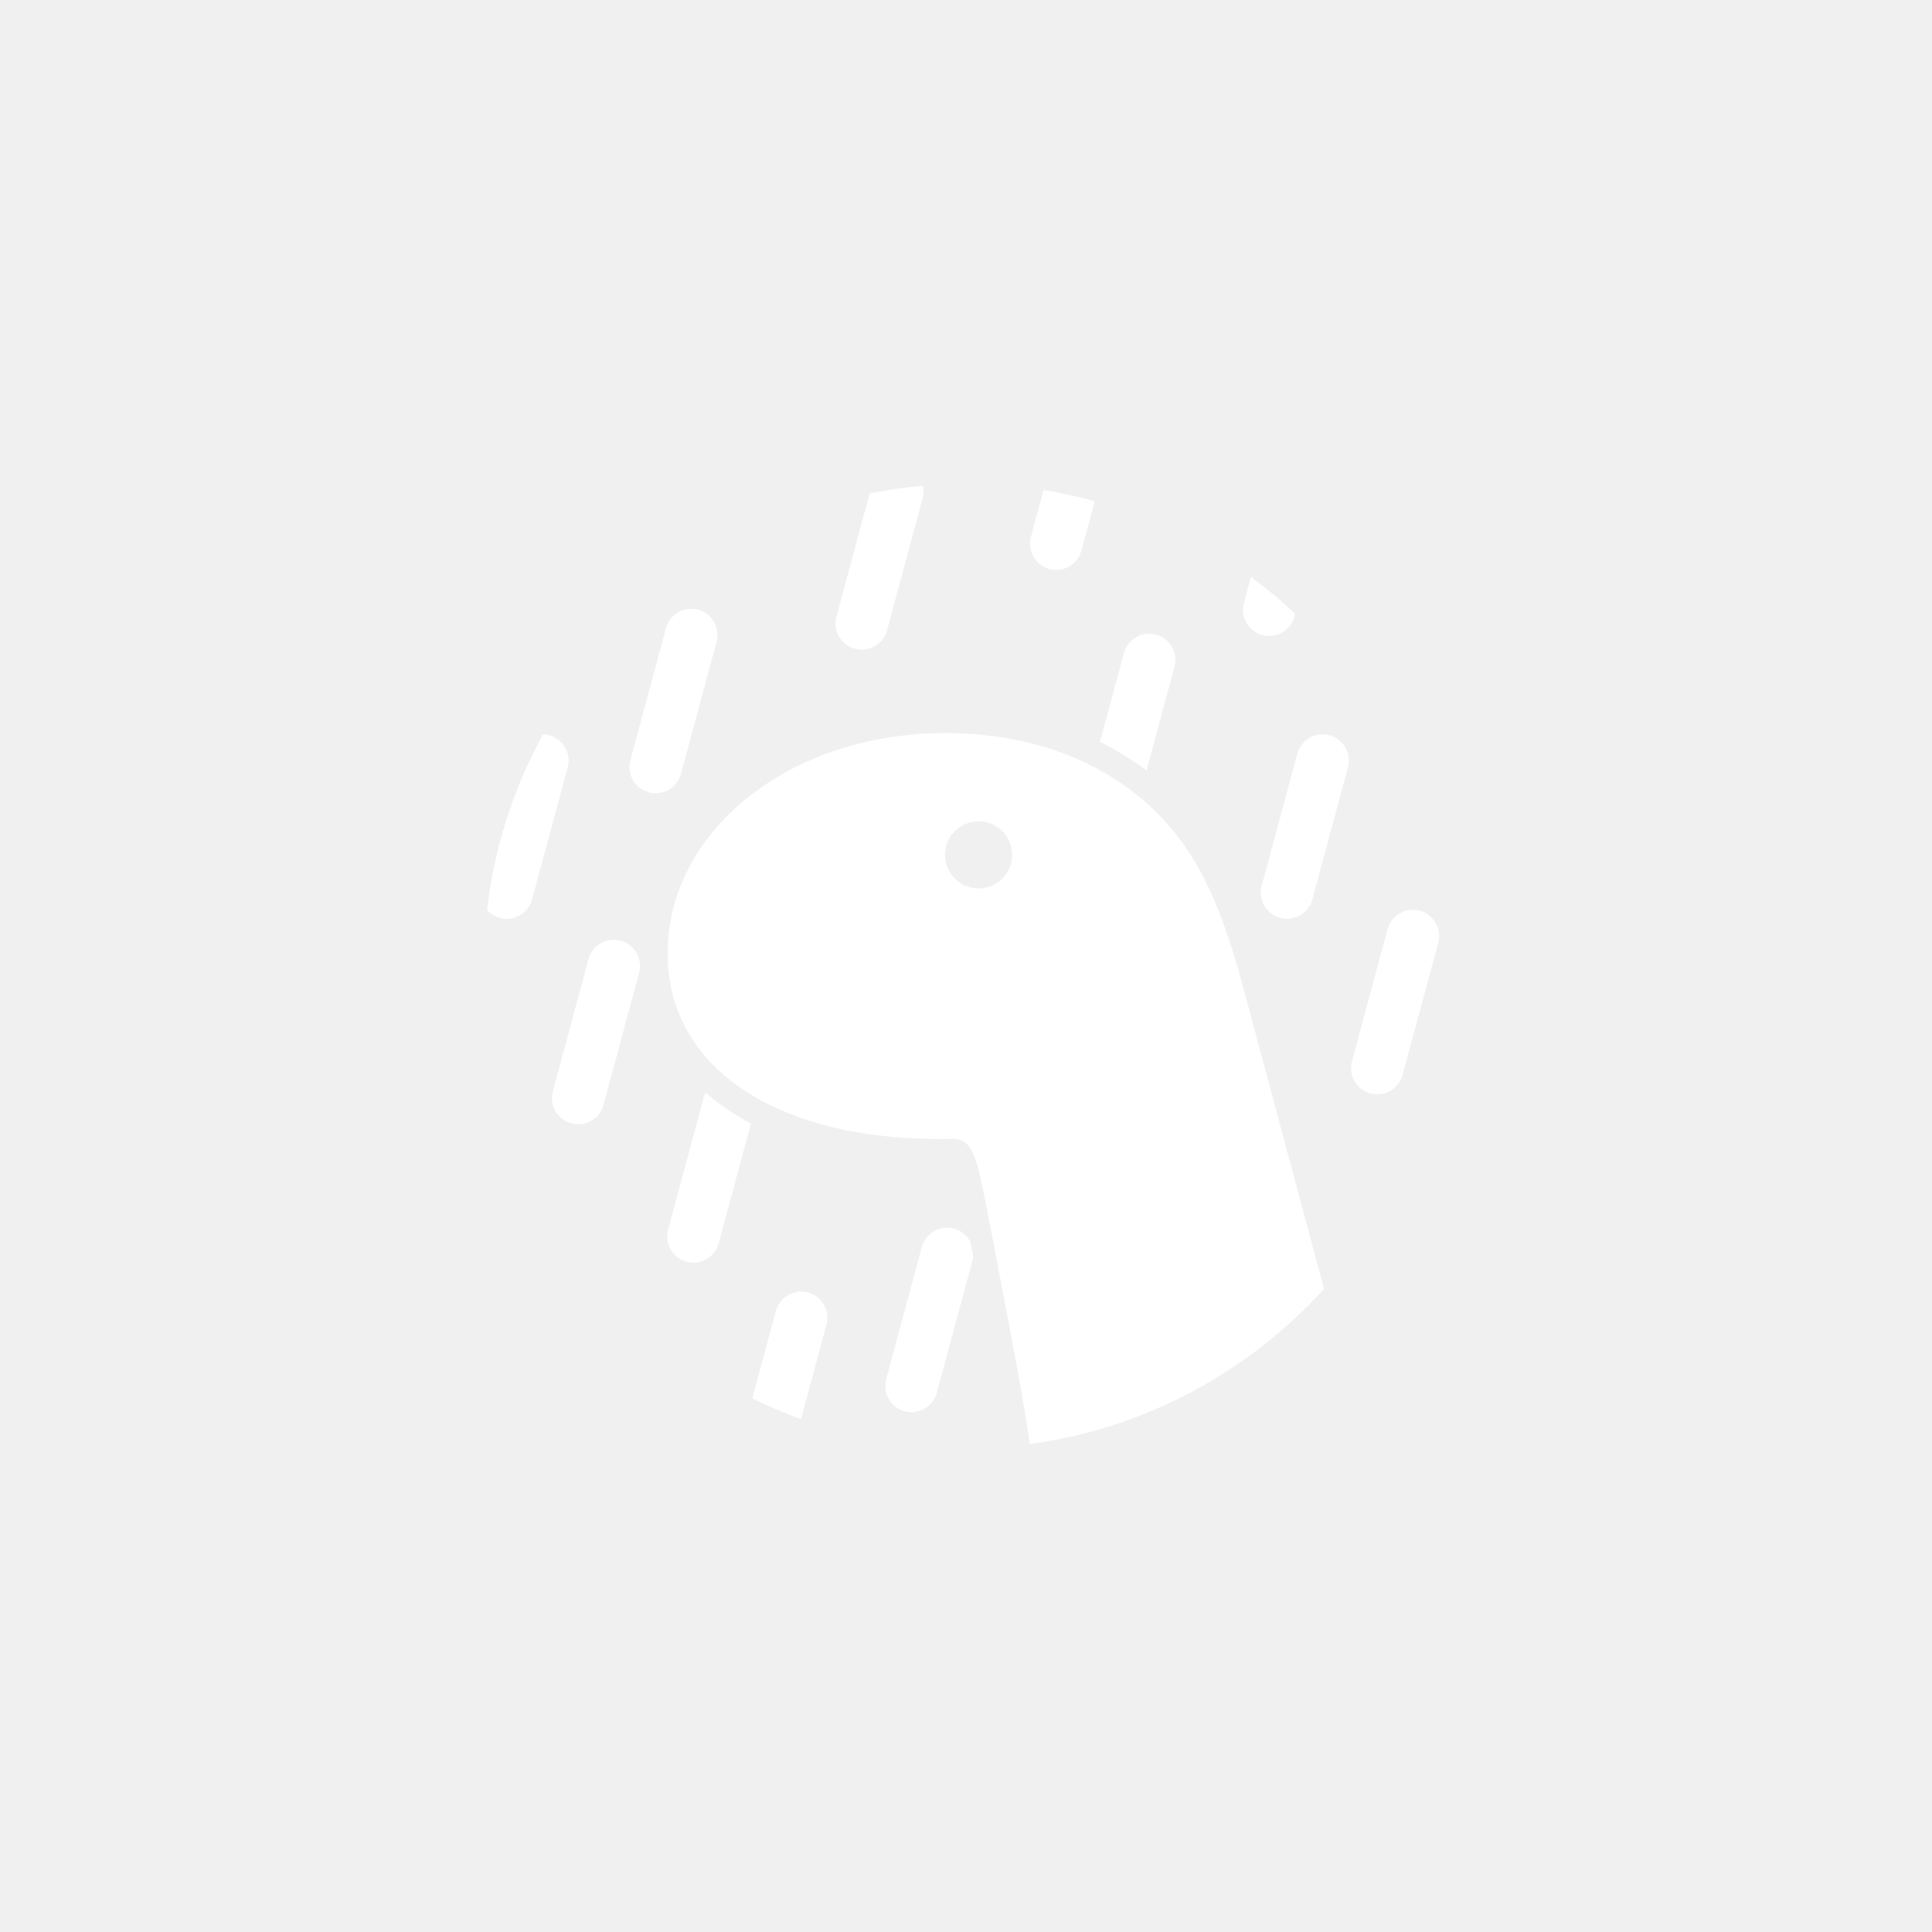
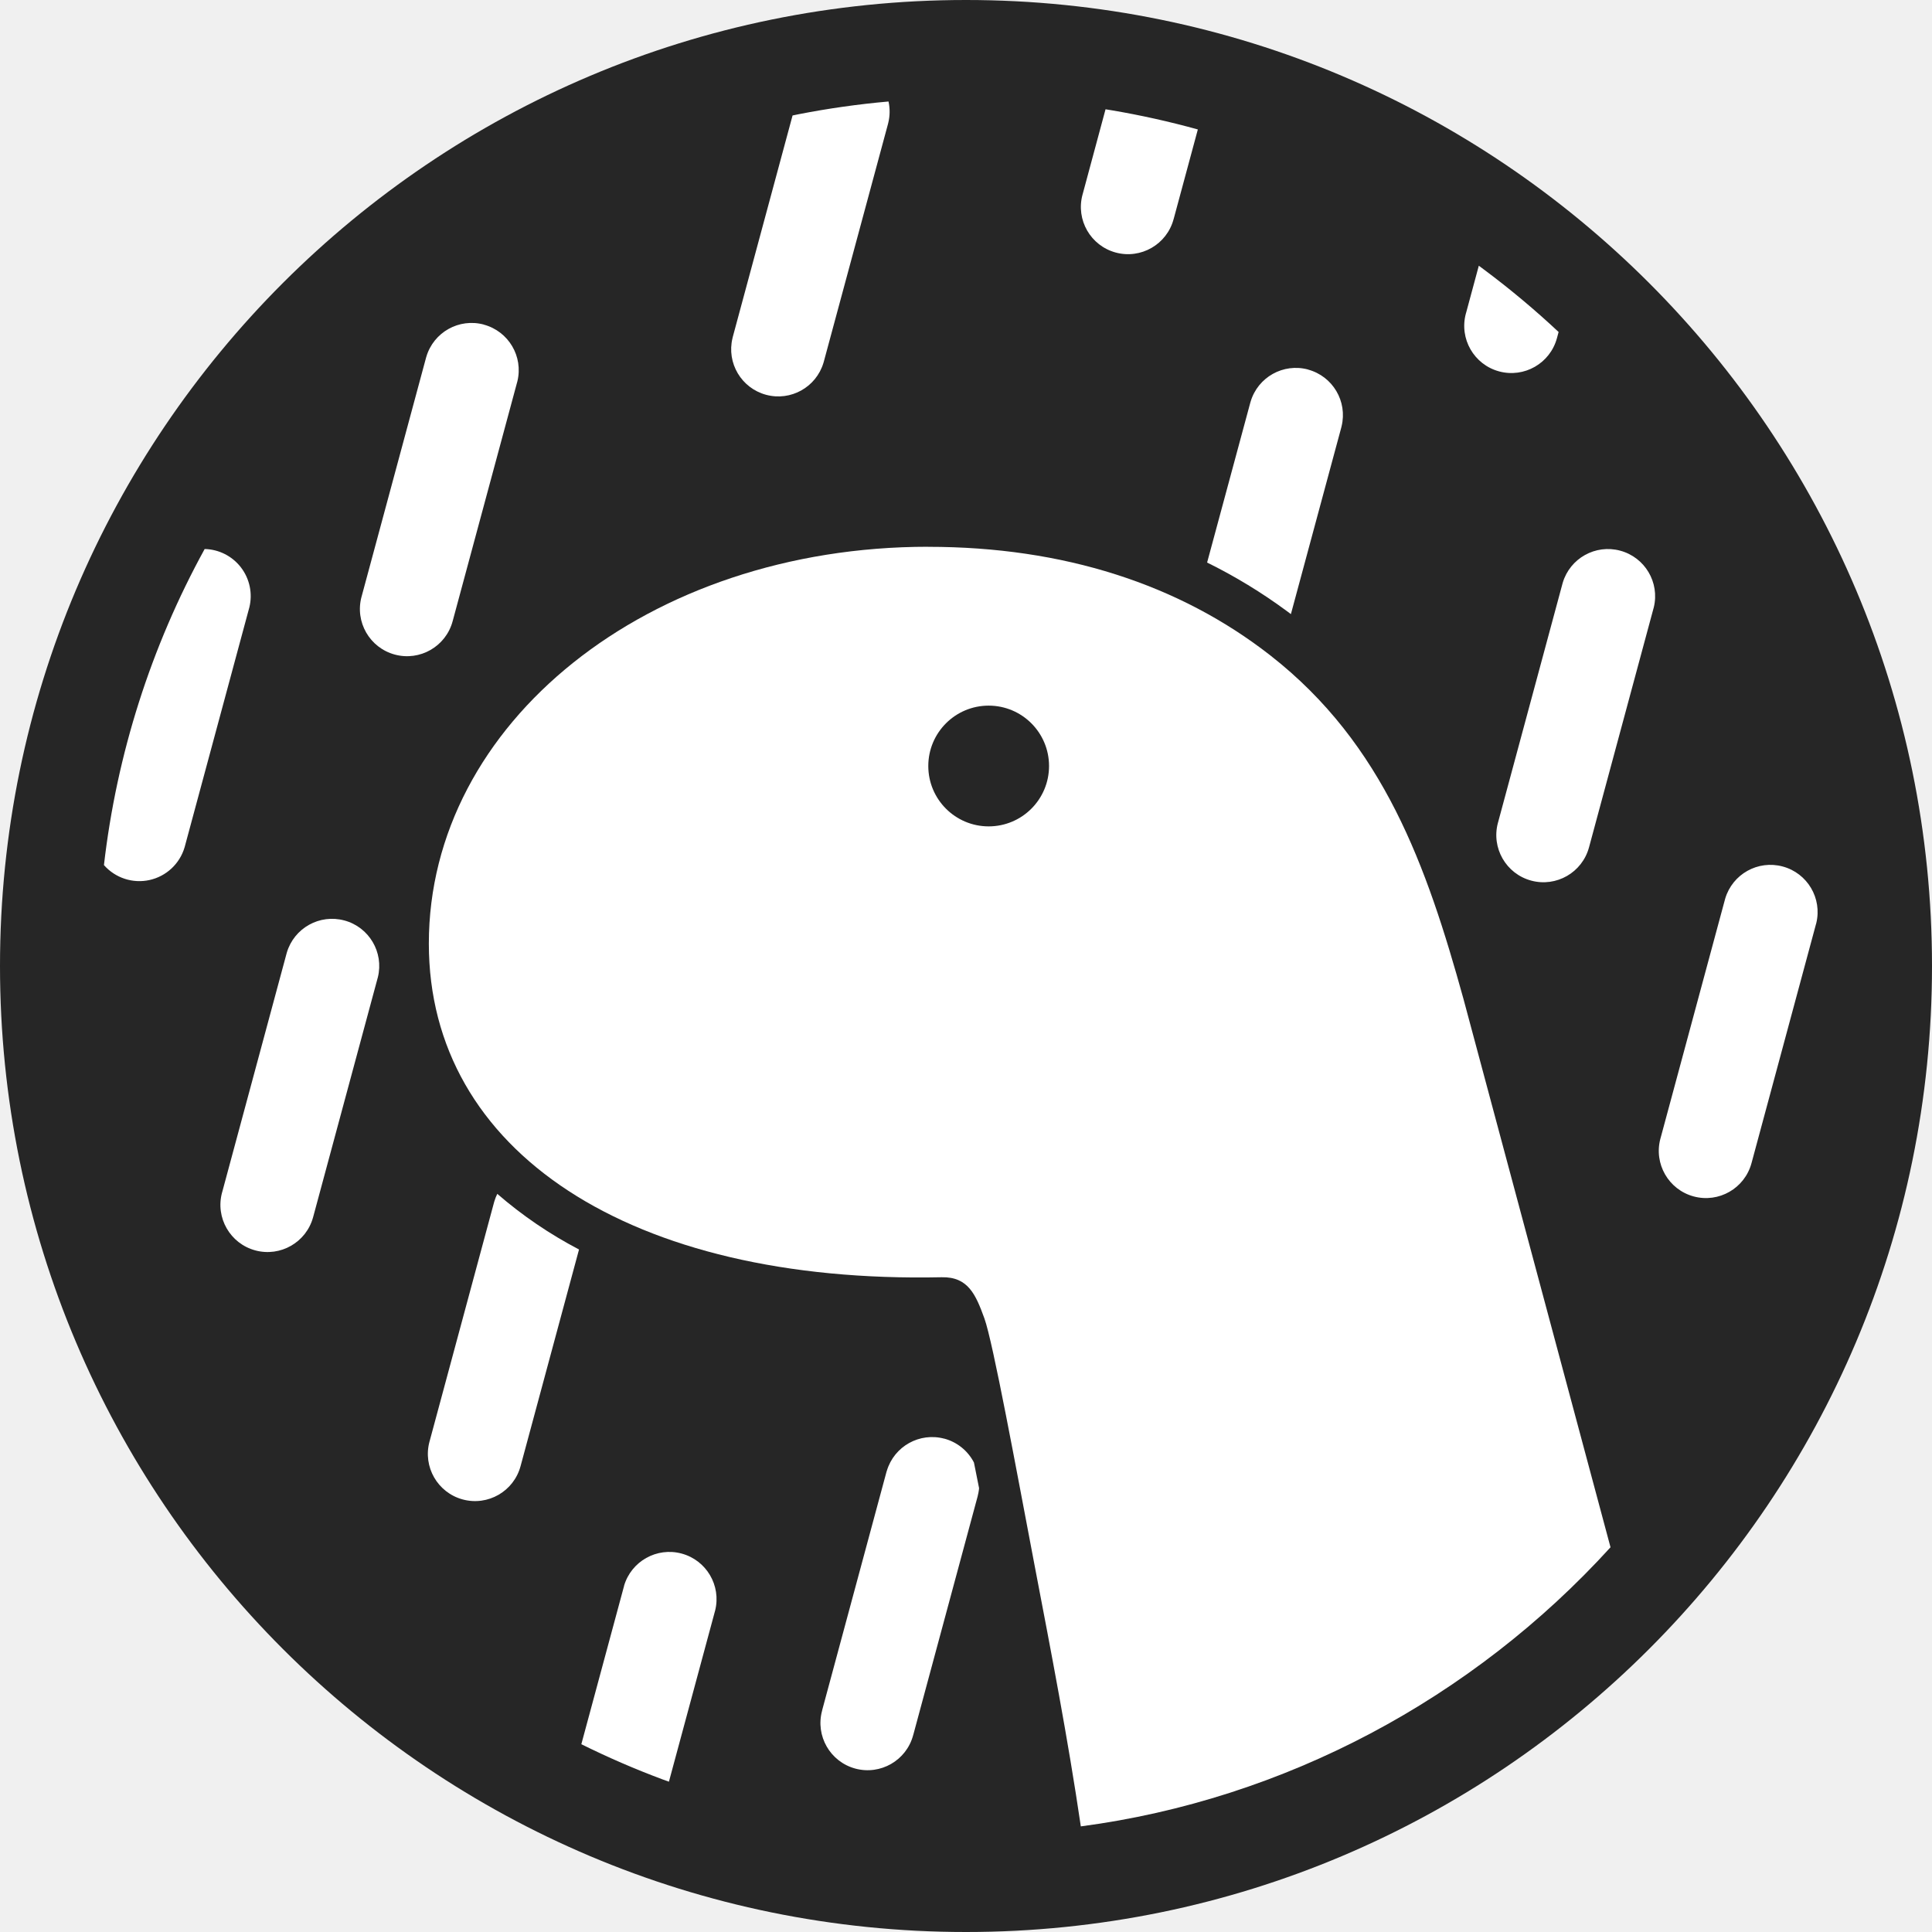
- <svg xmlns="http://www.w3.org/2000/svg" width="72" height="72" viewBox="0 0 72 72" fill="none">
-   <g clip-path="url(#clip0_705_155)">
-     <path d="M35.551 45.786C35.038 45.648 34.511 45.944 34.361 46.451L34.354 46.474L33.026 51.396L33.02 51.42C32.895 51.933 33.202 52.455 33.714 52.593C34.227 52.732 34.755 52.435 34.905 51.929L34.911 51.905L36.24 46.983L36.246 46.959C36.255 46.922 36.262 46.885 36.266 46.848L36.27 46.811L36.239 46.652L36.193 46.422L36.164 46.279C36.101 46.159 36.015 46.053 35.909 45.968C35.804 45.883 35.682 45.821 35.551 45.786ZM26.297 40.717C26.272 40.765 26.252 40.816 26.235 40.87L26.226 40.902L24.898 45.824L24.892 45.847C24.767 46.361 25.074 46.883 25.587 47.021C26.099 47.159 26.627 46.862 26.777 46.356L26.784 46.333L27.988 41.87C27.357 41.536 26.791 41.15 26.297 40.717ZM23.129 35.057C22.616 34.919 22.089 35.216 21.939 35.722L21.932 35.745L20.604 40.667L20.598 40.691C20.473 41.204 20.78 41.726 21.293 41.865C21.805 42.003 22.333 41.706 22.483 41.2L22.49 41.176L23.818 36.254L23.824 36.231C23.949 35.718 23.642 35.196 23.129 35.057ZM52.909 33.939C52.396 33.801 51.869 34.098 51.719 34.604L51.712 34.628L50.384 39.55L50.378 39.573C50.253 40.087 50.559 40.609 51.072 40.747C51.585 40.885 52.113 40.589 52.263 40.082L52.27 40.059L53.598 35.137L53.604 35.113C53.729 34.6 53.422 34.078 52.909 33.939ZM20.237 27.367C19.125 29.393 18.417 31.615 18.152 33.91C18.278 34.055 18.445 34.159 18.631 34.208C19.144 34.347 19.671 34.05 19.821 33.544L19.828 33.52L21.156 28.598L21.162 28.574C21.287 28.061 20.98 27.539 20.468 27.401C20.392 27.381 20.315 27.369 20.237 27.367ZM49.545 27.401C49.032 27.262 48.505 27.559 48.355 28.066L48.348 28.089L47.02 33.011L47.014 33.035C46.889 33.548 47.196 34.07 47.708 34.208C48.221 34.347 48.749 34.05 48.899 33.544L48.906 33.52L50.234 28.598L50.24 28.574C50.365 28.061 50.058 27.539 49.545 27.401Z" fill="white" />
-     <path d="M26.017 22.721C25.504 22.582 24.977 22.879 24.826 23.386L24.82 23.409L23.492 28.331L23.486 28.355C23.361 28.868 23.667 29.39 24.18 29.528C24.693 29.667 25.221 29.37 25.371 28.863L25.377 28.84L26.706 23.918L26.712 23.894C26.837 23.381 26.53 22.859 26.017 22.721ZM43.082 23.651C42.569 23.513 42.042 23.81 41.892 24.316L41.885 24.34L40.992 27.647C41.571 27.932 42.122 28.268 42.641 28.651L42.727 28.715L43.77 24.849L43.777 24.825C43.902 24.312 43.595 23.79 43.082 23.651ZM34.396 18.102C33.773 18.157 33.153 18.244 32.539 18.364L32.409 18.39L31.171 22.979L31.165 23.003C31.04 23.516 31.346 24.038 31.859 24.176C32.372 24.315 32.9 24.018 33.05 23.511L33.057 23.488L34.385 18.566L34.391 18.542C34.426 18.398 34.428 18.247 34.396 18.102ZM46.617 21.502L46.356 22.469L46.35 22.493C46.225 23.006 46.531 23.528 47.044 23.666C47.557 23.805 48.085 23.508 48.235 23.001L48.242 22.978L48.27 22.873C47.782 22.416 47.268 21.987 46.732 21.587L46.617 21.502ZM38.89 18.262L38.419 20.008L38.413 20.032C38.288 20.545 38.594 21.067 39.107 21.205C39.62 21.344 40.148 21.047 40.298 20.54L40.304 20.517L40.8 18.68C40.217 18.518 39.625 18.387 39.029 18.285L38.89 18.262Z" fill="white" />
-     <path d="M28.921 48.834C29.071 48.327 29.599 48.031 30.112 48.169C30.625 48.307 30.931 48.829 30.806 49.342L30.8 49.366L29.85 52.889L29.717 52.84C29.145 52.626 28.584 52.383 28.036 52.112L28.915 48.857L28.921 48.834Z" fill="white" />
-     <path fill-rule="evenodd" clip-rule="evenodd" d="M24.879 35.536C24.879 30.982 29.403 27.321 35.219 27.321C38.016 27.321 40.416 28.096 42.304 29.573C44.652 31.409 45.539 33.936 46.298 36.678L49.343 48.035C46.488 51.174 42.592 53.256 38.378 53.813C38.125 52.095 37.798 50.383 37.472 48.677C37.455 48.59 37.438 48.503 37.422 48.416C37.361 48.095 37.297 47.758 37.232 47.417C36.893 45.628 36.531 43.715 36.381 43.298C36.202 42.801 36.044 42.432 35.495 42.444C29.042 42.582 24.879 39.836 24.879 35.536ZM37.719 31.859C37.719 31.169 37.159 30.609 36.469 30.609C35.778 30.609 35.219 31.169 35.219 31.859C35.219 32.55 35.778 33.109 36.469 33.109C37.159 33.109 37.719 32.55 37.719 31.859Z" fill="white" />
+ <svg xmlns="http://www.w3.org/2000/svg" width="30" height="30" fill="none" viewBox="0 0 30 30">
+   <g clip-path="url(#a)">
+     <path fill="#262626" d="M15 0c8.284 0 15 6.716 15 15 0 8.284-6.716 15-15 15-8.284 0-15-6.716-15-15C0 6.716 6.716 0 15 0Z" />
+     <path fill="#fff" d="M14.664 22.34a.733.733 0 0 0-.893.498l-.006.018-.996 3.691-.004.018a.732.732 0 0 0 1.414.381l.005-.017.996-3.691.004-.018a.735.735 0 0 0 .016-.084l.003-.028-.024-.12-.034-.171-.022-.108a.732.732 0 0 0-.46-.37Zm-6.942-3.802a.738.738 0 0 0-.045.114l-.007.024-.996 3.692-.005.018a.732.732 0 0 0 1.414.381l.005-.018.903-3.347a6.622 6.622 0 0 1-1.269-.864Zm-2.375-4.245a.732.732 0 0 0-.893.498l-.005.018-.996 3.692-.005.017a.732.732 0 0 0 1.414.382l.005-.018.996-3.691.005-.018a.732.732 0 0 0-.52-.88Zm22.335-.838a.732.732 0 0 0-.893.498l-.005.018-.996 3.691-.005.018a.732.732 0 0 0 1.414.382l.005-.018.996-3.692.005-.017a.732.732 0 0 0-.521-.88ZM3.178 8.525a13.383 13.383 0 0 0-1.564 4.908.732.732 0 0 0 1.252-.275l.005-.018.996-3.691.005-.018a.732.732 0 0 0-.694-.906Zm21.981.026a.732.732 0 0 0-.893.498l-.005.018-.996 3.691-.005.018a.732.732 0 0 0 1.414.382l.005-.018.996-3.691.005-.018a.732.732 0 0 0-.521-.88ZM7.513 5.04a.732.732 0 0 0-.893.5l-.005.017-.996 3.691-.005.018a.732.732 0 0 0 1.414.382l.005-.018.996-3.691.005-.018a.732.732 0 0 0-.521-.88Zm12.799.698a.732.732 0 0 0-.893.5l-.005.017-.67 2.48c.434.214.848.466 1.237.753l.064.048.783-2.9.004-.017a.732.732 0 0 0-.52-.88Zm-6.515-4.162a13.47 13.47 0 0 0-1.393.197l-.097.02-.929 3.441-.004.018a.732.732 0 0 0 1.413.381l.005-.017.997-3.692.004-.017a.728.728 0 0 0 .004-.33Zm9.166 2.55-.196.726-.005.017a.732.732 0 0 0 1.414.382l.005-.018.021-.078a13.548 13.548 0 0 0-1.153-.965l-.086-.064Zm-5.796-2.43-.353 1.31-.005.018a.732.732 0 0 0 1.414.381l.005-.017.372-1.378c-.438-.121-.881-.22-1.329-.296l-.104-.017ZM9.69 24.625a.733.733 0 0 1 1.415.382l-.005.018-.713 2.641-.1-.036a13.38 13.38 0 0 1-1.26-.546l.659-2.441.005-.018Z" />
+     <path fill="#fff" d="M14.414 8.49c-4.362 0-7.755 2.747-7.755 6.162 0 3.225 3.122 5.284 7.962 5.181.412-.009.53.268.665.64.134.373.494 2.337.78 3.839.257 1.344.518 2.693.717 4.048 3.16-.418 6.083-1.98 8.225-4.334l-2.284-8.517c-.57-2.057-1.235-3.953-2.996-5.33-1.416-1.107-3.216-1.688-5.314-1.688Z" />
+     <path fill="#262626" d="M15.352 10.957a.937.937 0 1 1 0 1.875.937.937 0 0 1 0-1.875Z" />
  </g>
  <defs>
-     <clipPath id="clip0_705_155">
-       <rect width="40" height="40" fill="white" transform="translate(16 16)" />
+     <clipPath id="a">
+       <path fill="#fff" d="M0 0h30v30H0z" />
    </clipPath>
  </defs>
</svg>
